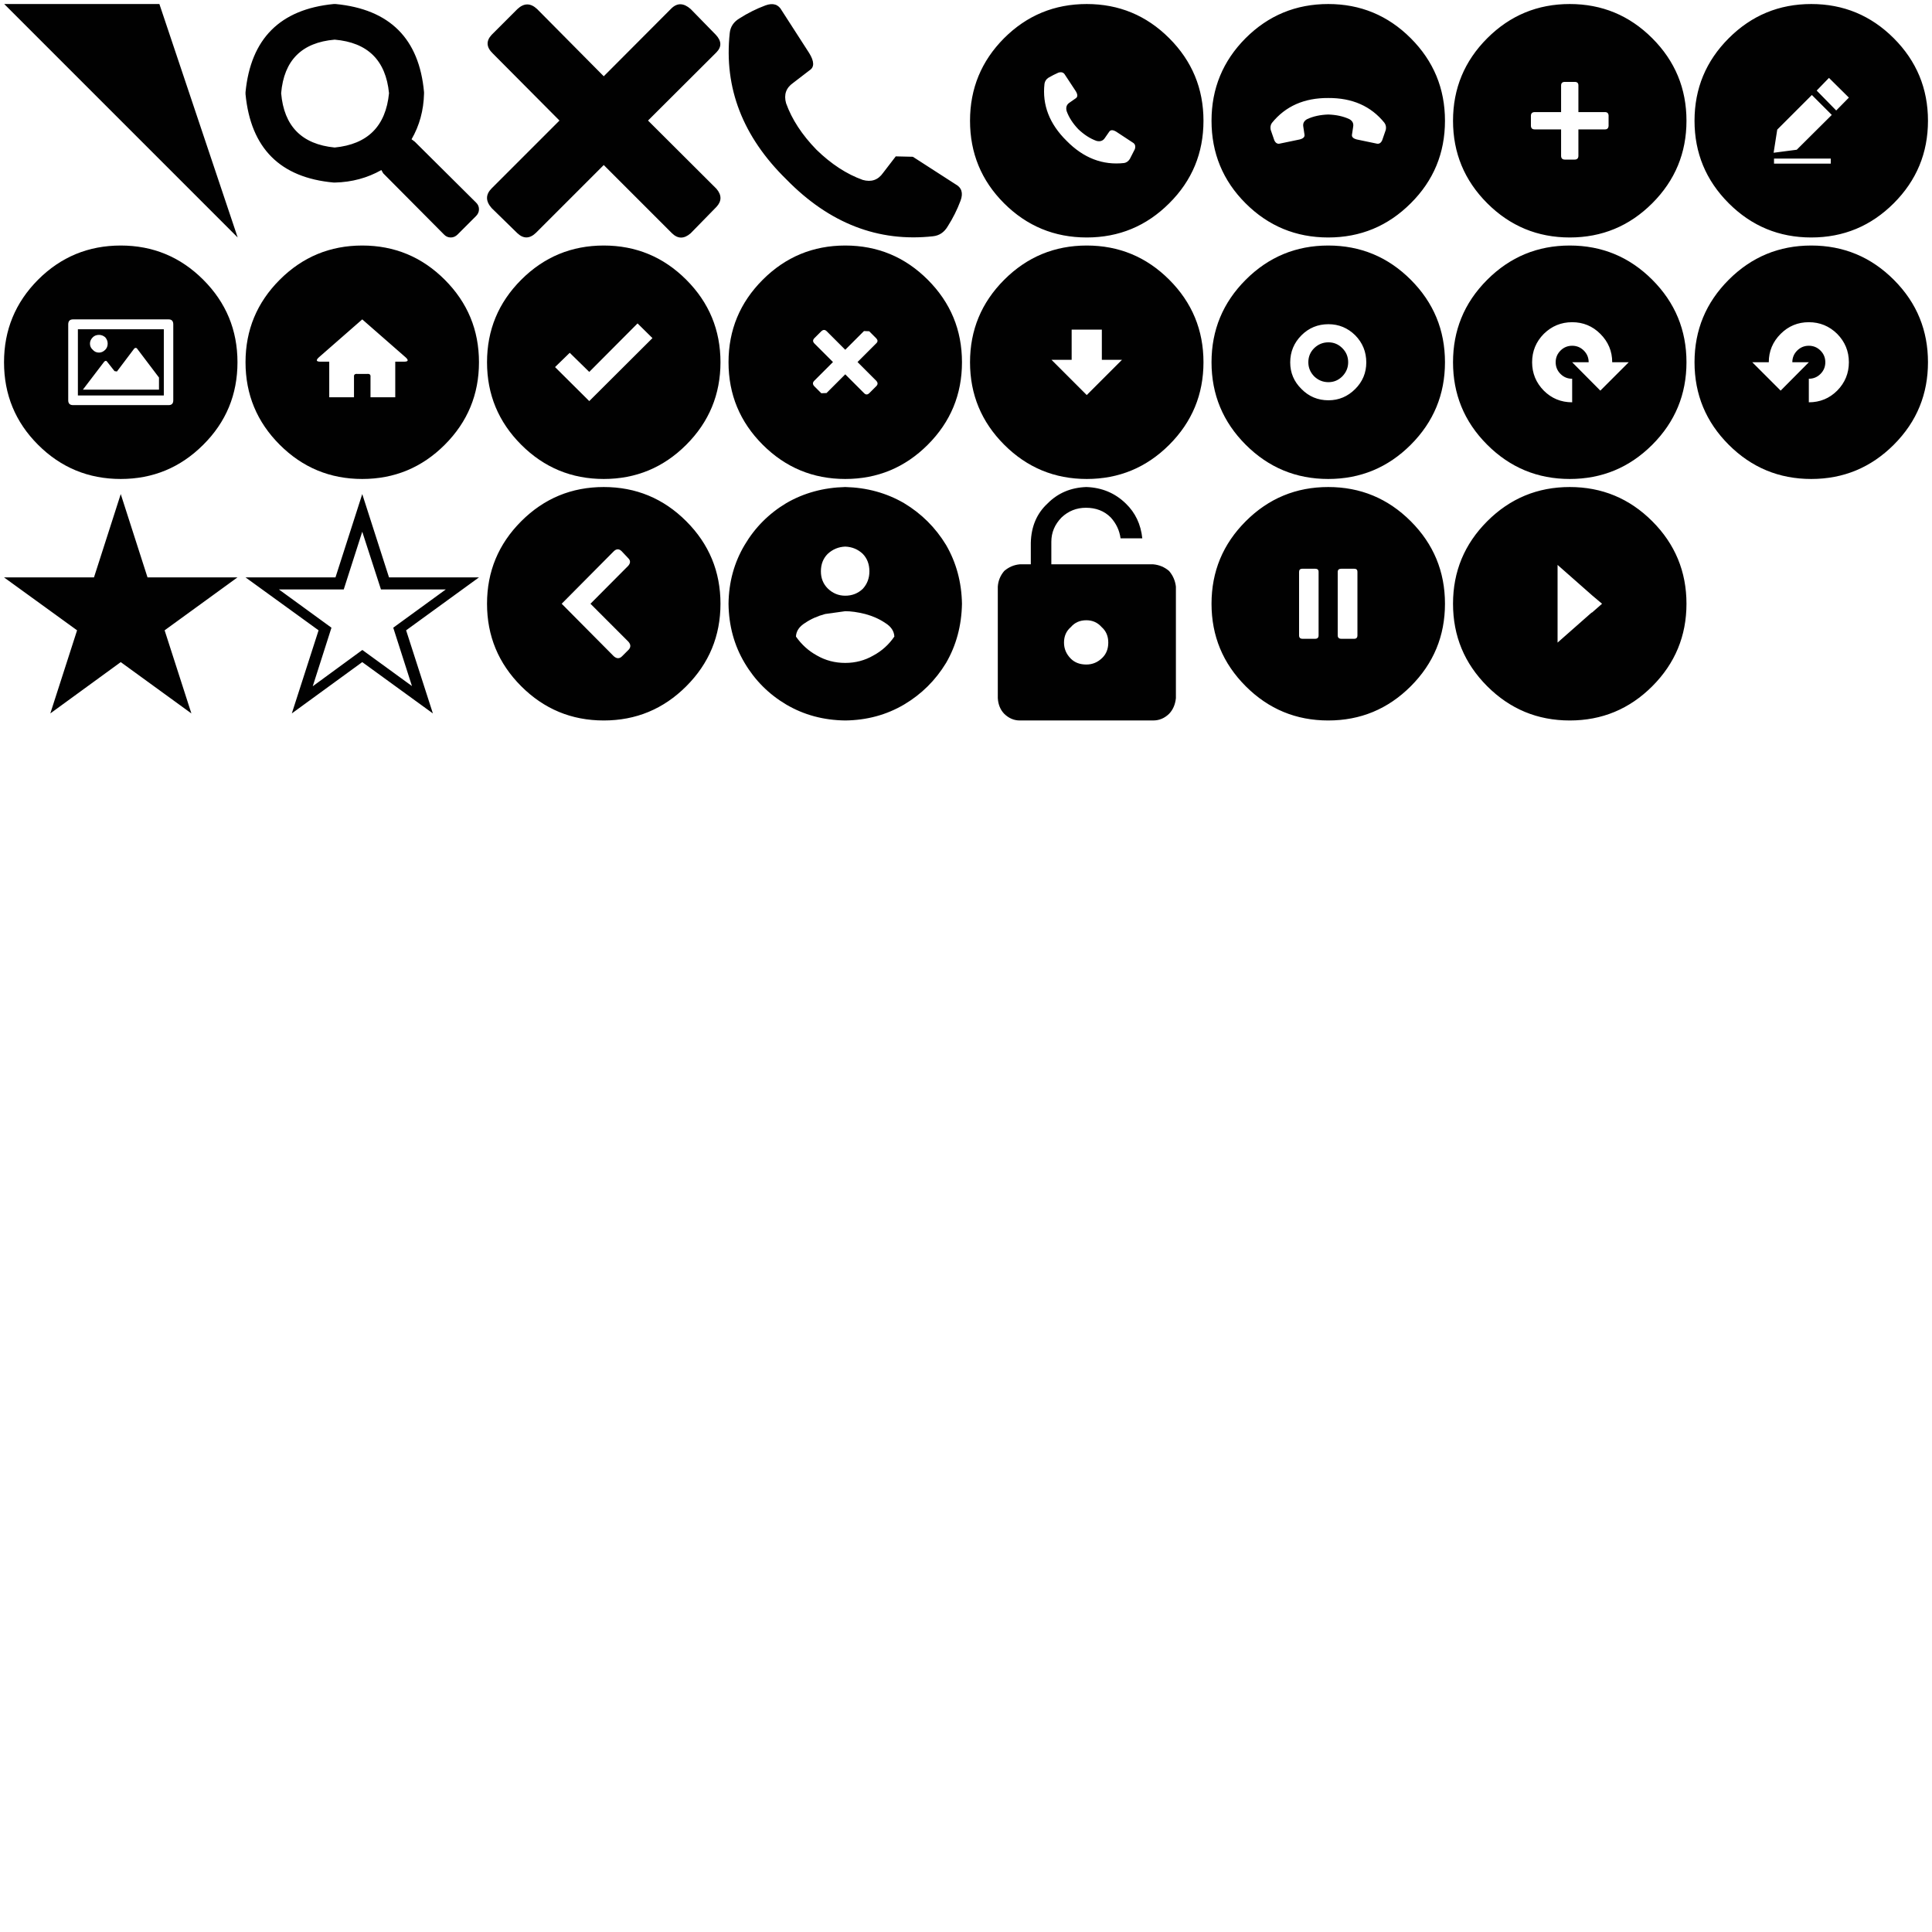
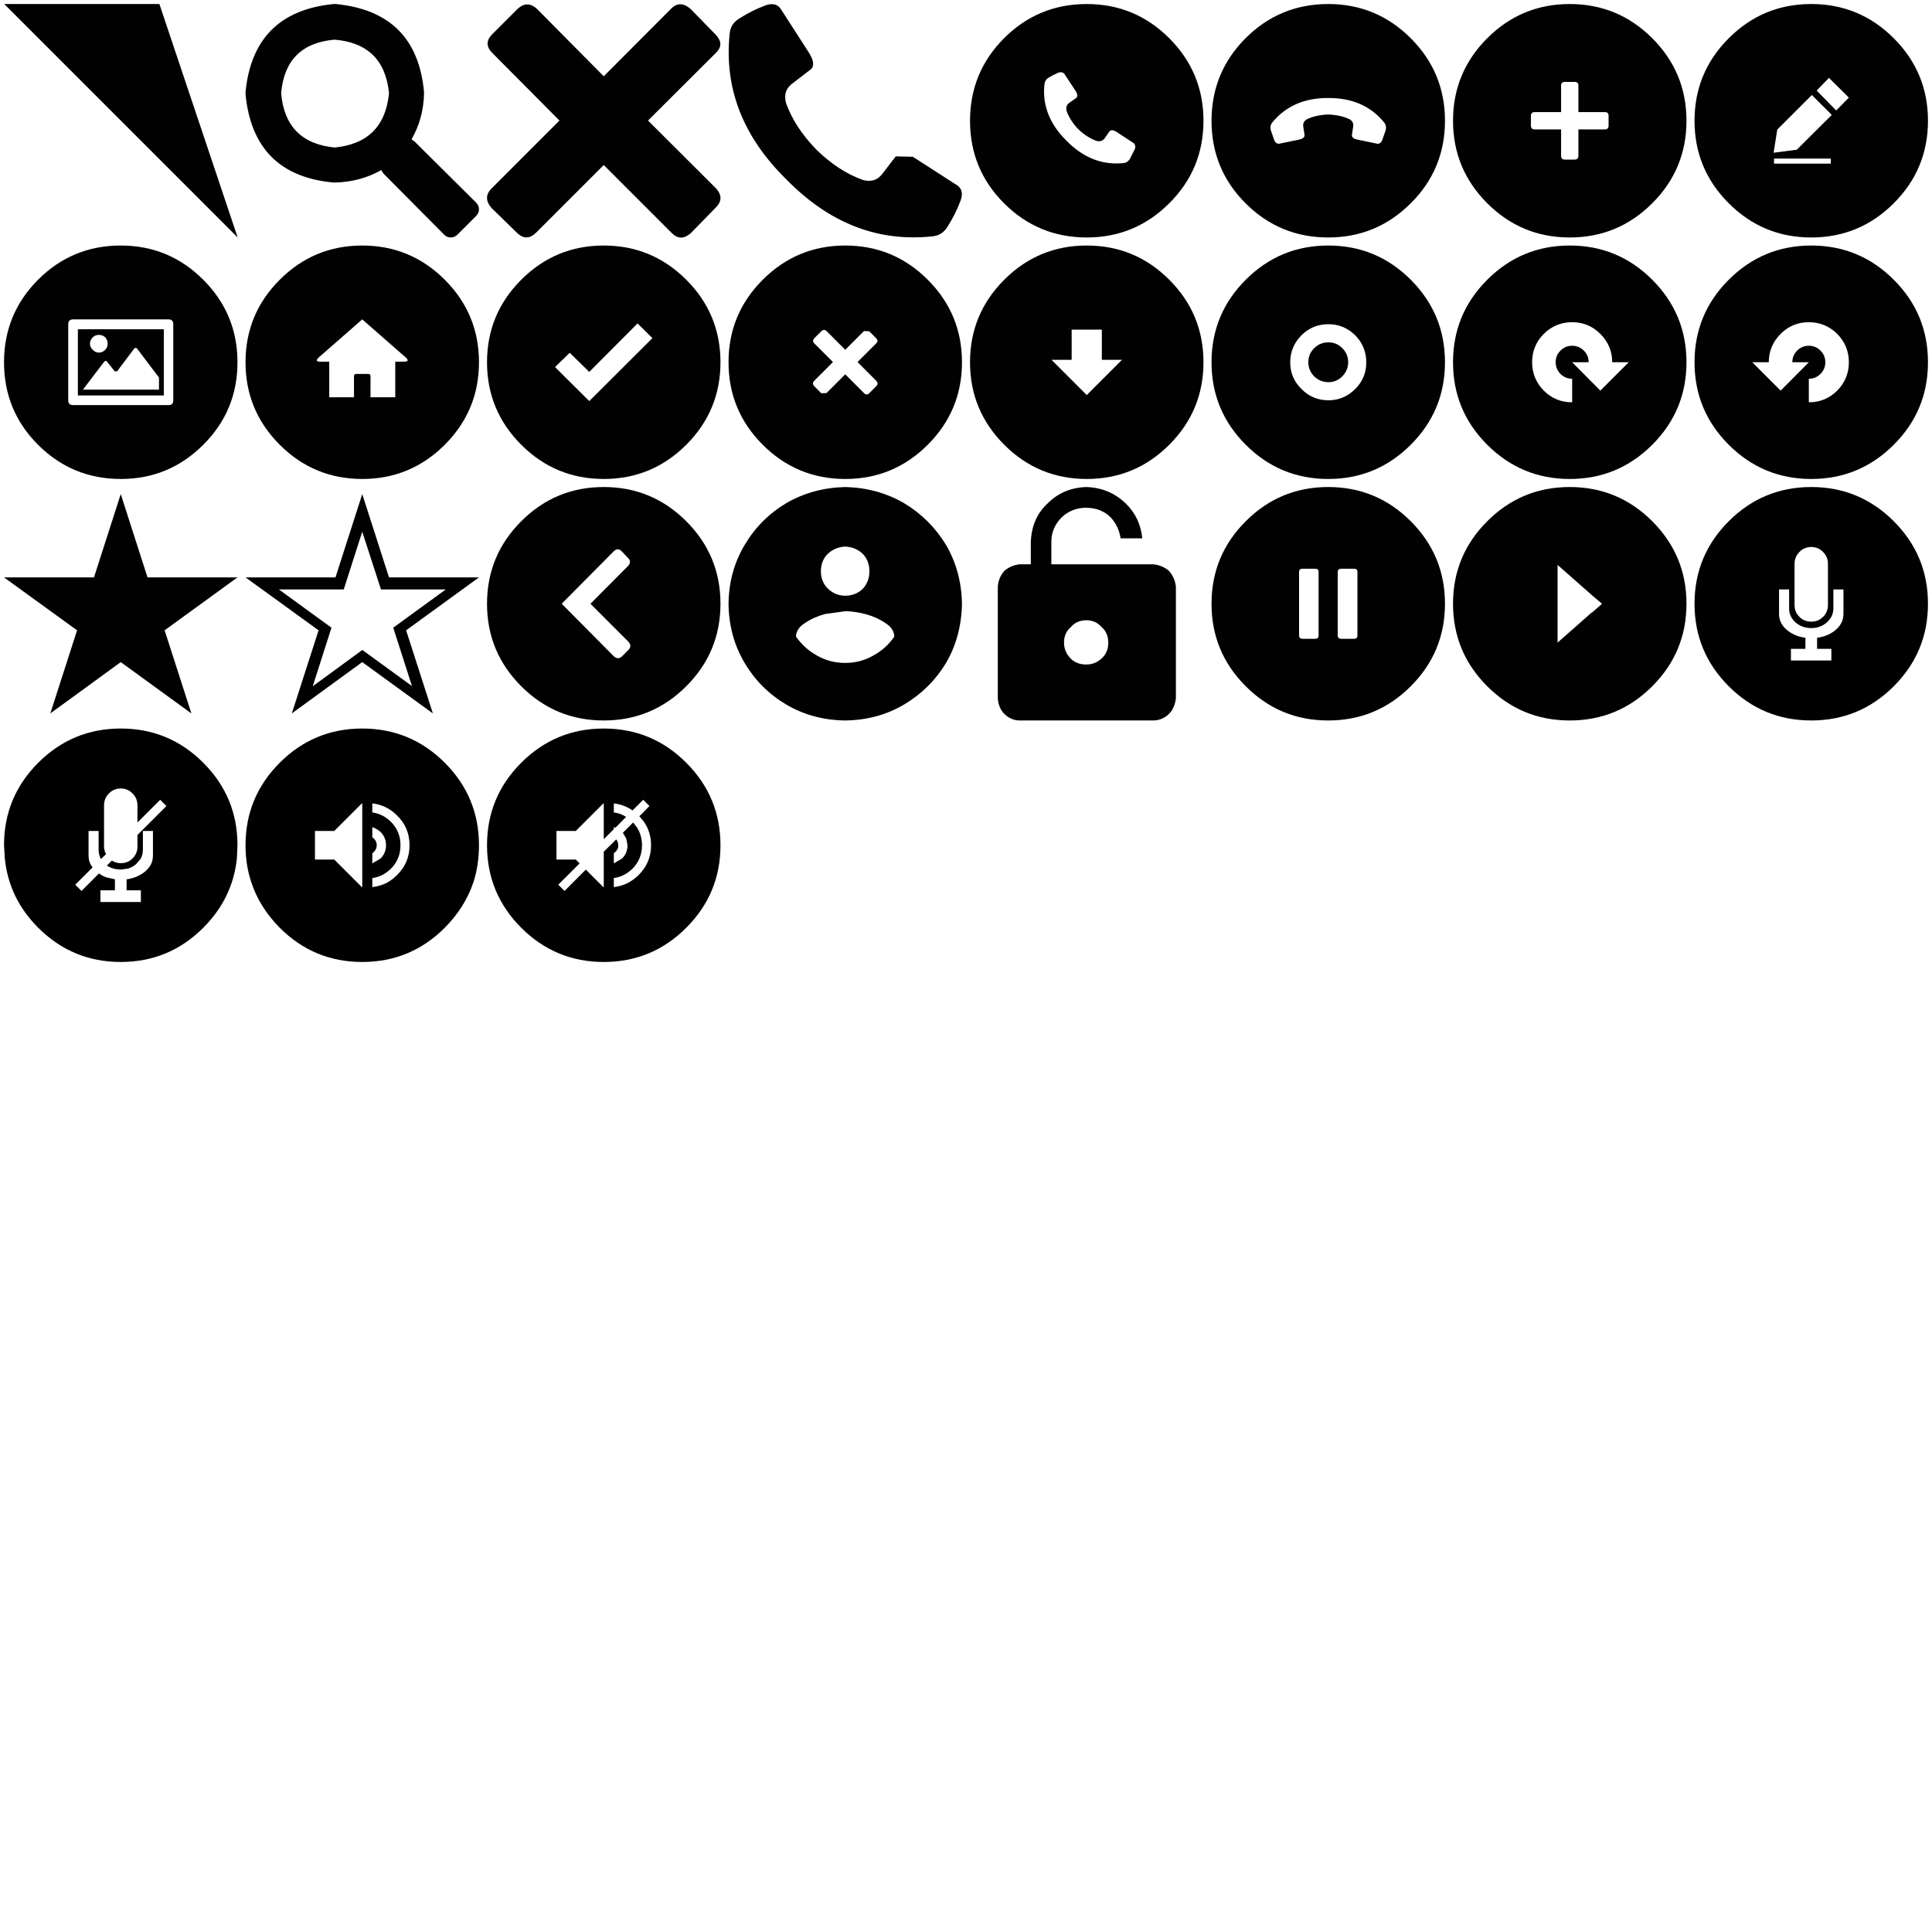
<svg xmlns="http://www.w3.org/2000/svg" version="1.1" id="Layer_1" x="0px" y="0px" width="480px" height="480px" viewBox="0 0 480 480" enable-background="new 0 0 480 480" xml:space="preserve">
-   <path fill="#010101" d="M390,121c8,0,14.83,2.833,20.5,8.5c5.664,5.667,8.5,12.5,8.5,20.5s-2.836,14.833-8.5,20.5  c-5.67,5.667-12.5,8.5-20.5,8.5s-14.834-2.833-20.5-8.5c-5.669-5.667-8.5-12.5-8.5-20.5s2.831-14.833,8.5-20.5  C375.165,123.833,382,121,390,121 M350.5,170.5c-5.67,5.666-12.5,8.5-20.5,8.5s-14.834-2.834-20.5-8.5  c-5.669-5.666-8.5-12.5-8.5-20.5s2.831-14.834,8.5-20.5c5.665-5.666,12.5-8.5,20.5-8.5s14.83,2.834,20.5,8.5  c5.664,5.666,8.5,12.5,8.5,20.5S356.164,164.834,350.5,170.5 M454.85,40.65V39.4h-14.1v1.25H454.85 M459.35,24.25l-4.949-4.899  L451.35,22.5l4.851,4.95L459.35,24.25 M455.1,28.55l-4.949-4.949l-8.601,8.6l-0.899,5.75l5.75-0.75L455.1,28.55 M479,30  c0,8-2.834,14.833-8.5,20.5C464.832,56.167,458,59,450,59s-14.834-2.833-20.5-8.5C423.832,44.833,421,38,421,30  s2.832-14.833,8.5-20.5C435.166,3.833,442,1,450,1s14.832,2.833,20.5,8.5C476.166,15.167,479,22,479,30 M419,30  c0,8-2.834,14.833-8.5,20.5C404.832,56.167,398,59,390,59s-14.833-2.833-20.5-8.5S361,38,361,30s2.833-14.833,8.5-20.5S382,1,390,1  s14.832,2.833,20.5,8.5C416.166,15.167,419,22,419,30 M421,90c0-8,2.832-14.833,8.5-20.5C435.166,63.833,442,61,450,61  s14.832,2.833,20.5,8.5c2.899,2.9,5.05,6.083,6.449,9.55C478.316,82.417,479,86.066,479,90c0,3.935-0.685,7.584-2.051,10.95  c-1.399,3.466-3.55,6.649-6.449,9.55c-5.668,5.666-12.5,8.5-20.5,8.5s-14.834-2.834-20.5-8.5C423.832,104.834,421,98,421,90 M419,90  c0,8-2.834,14.834-8.5,20.5c-5.668,5.666-12.5,8.5-20.5,8.5s-14.833-2.834-20.5-8.5c-2.9-2.899-5.05-6.084-6.45-9.55  C361.684,97.584,361,93.934,361,90c0-3.934,0.684-7.583,2.05-10.95c1.4-3.466,3.55-6.649,6.45-9.55C375.167,63.833,382,61,390,61  s14.832,2.833,20.5,8.5C416.166,75.167,419,82,419,90 M439.449,90h-4.101l7.051,7.05l7-7.05h-4.1c0-1.133,0.399-2.1,1.2-2.899  c0.8-0.801,1.767-1.2,2.899-1.2s2.101,0.399,2.899,1.2c0.8,0.8,1.199,1.767,1.199,2.899s-0.399,2.101-1.199,2.9  c-0.801,0.8-1.768,1.199-2.899,1.199v5.851c2.767,0,5.116-0.967,7.05-2.9c1.935-1.966,2.899-4.315,2.899-7.05  c0-2.733-0.966-5.083-2.899-7.05c-1.967-1.934-4.315-2.9-7.05-2.9c-2.733,0-5.067,0.968-7,2.9  C440.434,84.917,439.449,87.267,439.449,90 M387.85,21.25v6.601h-6.55c-0.633,0-0.95,0.315-0.95,0.949v2.4  c0,0.633,0.317,0.95,0.95,0.95h6.55v6.55c0,0.633,0.317,0.95,0.95,0.95h2.4c0.633,0,0.949-0.316,0.949-0.95v-6.55h6.601  c0.565,0,0.865-0.3,0.899-0.9V28.7c-0.034-0.567-0.334-0.85-0.899-0.85h-6.601V21.2c0-0.567-0.301-0.85-0.899-0.85h-2.5  C388.15,20.35,387.85,20.65,387.85,21.25 M343.4,34.85l0.899-2.601c0.134-0.667,0.017-1.25-0.351-1.75  c-3.334-4.133-7.982-6.184-13.949-6.149c-5.968-0.034-10.635,2.032-14,6.199c-0.333,0.468-0.435,1.034-0.301,1.7l0.899,2.601  c0.334,0.732,0.834,1,1.5,0.8l4.801-1c0.899-0.233,1.3-0.633,1.199-1.2l-0.3-2c-0.133-0.8,0.184-1.417,0.95-1.85  c1.5-0.7,3.25-1.083,5.25-1.15c2,0.066,3.75,0.45,5.25,1.15c0.767,0.433,1.083,1.05,0.949,1.85l-0.3,2  c-0.101,0.566,0.3,0.966,1.199,1.2l4.801,1C342.566,35.85,343.066,35.583,343.4,34.85 M350.5,9.5C356.167,15.167,359,22,359,30  c0,8.033-2.833,14.867-8.5,20.5C344.833,56.167,338,59,330,59c-8.033,0-14.884-2.833-20.55-8.5C303.816,44.867,301,38.033,301,30  c0-8,2.815-14.833,8.45-20.5C315.116,3.833,321.967,1,330,1C338,1,344.833,3.833,350.5,9.5 M333.5,86.5  c0.967,0.967,1.45,2.133,1.45,3.5c0,1.334-0.483,2.5-1.45,3.5c-0.967,0.967-2.116,1.45-3.45,1.45c-1.366,0-2.55-0.483-3.55-1.45  c-0.967-1-1.45-2.166-1.45-3.5c0-1.367,0.483-2.533,1.45-3.5c1-0.967,2.184-1.45,3.55-1.45C331.384,85.05,332.533,85.533,333.5,86.5   M336.7,96.65c1.833-1.834,2.75-4.033,2.75-6.602c0-2.633-0.917-4.883-2.75-6.75c-1.867-1.833-4.084-2.75-6.65-2.75  c-2.633,0-4.866,0.917-6.7,2.75c-1.866,1.867-2.8,4.117-2.8,6.75c0,2.567,0.934,4.768,2.8,6.602c1.834,1.866,4.067,2.8,6.7,2.8  C332.616,99.45,334.833,98.517,336.7,96.65 M350.5,69.5C356.167,75.167,359,82,359,90s-2.833,14.834-8.5,20.5S338,119,330,119  s-14.833-2.834-20.5-8.5S301,98,301,90s2.833-14.833,8.5-20.5S322,61,330,61S344.833,63.833,350.5,69.5 M383.55,97.05  c1.934,1.935,4.283,2.9,7.05,2.9V94.1c-1.133,0-2.1-0.399-2.898-1.199c-0.801-0.801-1.2-1.769-1.2-2.9c0-1.133,0.399-2.1,1.2-2.899  c0.8-0.8,1.767-1.2,2.898-1.2c1.134,0,2.102,0.4,2.9,1.2c0.8,0.8,1.2,1.767,1.2,2.899H390.6l7,7.05L404.65,90h-4.101  c0-2.732-0.983-5.083-2.95-7.05c-1.933-1.934-4.267-2.9-7-2.9s-5.083,0.968-7.05,2.9c-1.935,1.966-2.899,4.316-2.899,7.05  C380.65,92.734,381.616,95.084,383.55,97.05 M299,30c0,8.033-2.834,14.867-8.5,20.5C284.834,56.167,278,59,270,59  c-8.033,0-14.883-2.833-20.55-8.5C243.816,44.867,241,38.033,241,30c0-8,2.815-14.833,8.45-20.5C255.117,3.833,261.967,1,270,1  c8,0,14.834,2.833,20.5,8.5S299,22,299,30 M264.6,18.6c-0.333-0.601-0.883-0.784-1.648-0.551c-0.833,0.367-1.65,0.784-2.45,1.25  c-0.566,0.367-0.9,0.867-1,1.5c-0.601,5.268,1.232,10,5.5,14.2c4.2,4.268,8.967,6.101,14.3,5.5c0.567-0.1,1.034-0.434,1.4-1  l1.25-2.45c0.232-0.767,0.05-1.315-0.551-1.649l-4.101-2.7c-0.8-0.467-1.366-0.467-1.7,0l-1.148,1.65  c-0.468,0.667-1.15,0.883-2.051,0.649c-1.565-0.565-3.065-1.533-4.5-2.899c-1.366-1.435-2.334-2.935-2.899-4.5  c-0.233-0.9-0.018-1.583,0.649-2.051L267.3,24.4c0.467-0.333,0.467-0.9,0-1.7L264.6,18.6 M266.25,89.4h-5l8.75,8.75l8.75-8.75h-5  v-7.5h-7.5V89.4 M270,61c8,0,14.834,2.833,20.5,8.5S299,82,299,90s-2.834,14.834-8.5,20.5S278,119,270,119s-14.834-2.834-20.5-8.5  S241,98,241,90s2.834-14.833,8.5-20.5S262,61,270,61 M177.85,8.65c1.434,1.534,1.483,2.982,0.15,4.35l-17,16.95l17,16.95  c1.333,1.566,1.333,3.066,0,4.5l-6.4,6.55c-1.633,1.433-3.184,1.433-4.649,0L150,41l-16.8,16.8c-1.567,1.534-3.117,1.583-4.65,0.15  l-6.4-6.25c-1.532-1.733-1.532-3.367,0-4.9L139,29.95L122.45,13.3c-1.634-1.565-1.733-3.115-0.301-4.649l6.4-6.4  c1.633-1.533,3.267-1.533,4.9,0L150,18.95L166.8,2.1c1.467-1.435,3.067-1.384,4.8,0.149L177.85,8.65 M214.35,44.7  c2.133,0.6,3.816,0.017,5.05-1.75l3.15-4.1l4.25,0.1l10.55,6.8c1.566,0.833,2,2.2,1.3,4.101c-0.833,2.232-1.899,4.366-3.199,6.399  c-0.867,1.467-2.083,2.283-3.65,2.45c-13.6,1.5-25.733-3.2-36.4-14.1c-10.866-10.634-15.565-22.768-14.1-36.4  c0.167-1.567,0.983-2.784,2.45-3.65c2.033-1.3,4.167-2.365,6.399-3.199c1.9-0.7,3.268-0.268,4.101,1.3l6.8,10.55  c1.267,2.066,1.3,3.483,0.1,4.25l-4.1,3.15c-1.767,1.232-2.35,2.917-1.75,5.05c1.434,4,3.95,7.85,7.55,11.55  C206.517,40.767,210.35,43.267,214.35,44.7 M179,90c0,8-2.833,14.834-8.5,20.5S158,119,150,119s-14.833-2.834-20.5-8.5  S121,98,121,90s2.833-14.833,8.5-20.5S142,61,150,61s14.833,2.833,20.5,8.5S179,82,179,90 M189.5,69.5C195.167,63.833,202,61,210,61  s14.833,2.833,20.5,8.5S239,82,239,90s-2.833,14.834-8.5,20.5S218,119,210,119s-14.833-2.834-20.5-8.5S181,98,181,90  S183.833,75.167,189.5,69.5 M202.35,85.35l4.601,4.6l-4.65,4.65c-0.433,0.434-0.433,0.884,0,1.351l1.75,1.75l1.3-0.05L210,93  l4.7,4.7c0.399,0.399,0.815,0.399,1.25,0l1.8-1.8c0.367-0.4,0.367-0.816,0-1.25l-4.7-4.7l4.7-4.7c0.367-0.367,0.35-0.767-0.05-1.2  l-1.75-1.75l-1.301-0.05L210,86.9L205.4,82.3c-0.433-0.433-0.883-0.433-1.35,0l-1.75,1.75C201.9,84.483,201.917,84.917,202.35,85.35   M224.6,125c4.333,2.601,7.816,6.066,10.45,10.4c2.534,4.366,3.85,9.231,3.95,14.6c-0.101,5.435-1.417,10.334-3.95,14.7  c-2.633,4.333-6.116,7.783-10.45,10.35c-4.367,2.567-9.232,3.885-14.6,3.95c-5.4-0.065-10.283-1.383-14.65-3.95  c-4.333-2.565-7.783-6.017-10.35-10.35c-2.601-4.366-3.934-9.267-4-14.7c0.066-5.367,1.399-10.232,4-14.6  c2.566-4.334,6.017-7.801,10.35-10.4c4.367-2.533,9.25-3.867,14.65-4C215.367,121.133,220.233,122.467,224.6,125 M214.35,137.6  c-1.2-1.134-2.649-1.732-4.35-1.801c-1.667,0.067-3.117,0.667-4.351,1.801c-1.133,1.134-1.699,2.584-1.699,4.351  c0,1.7,0.565,3.116,1.699,4.25c1.233,1.2,2.685,1.8,4.351,1.8c1.7,0,3.149-0.565,4.35-1.699c1.101-1.2,1.65-2.649,1.65-4.351  C216,140.184,215.45,138.733,214.35,137.6 M170.5,170.5c-5.667,5.666-12.5,8.5-20.5,8.5s-14.833-2.834-20.5-8.5S121,158,121,150  s2.833-14.834,8.5-20.5S142,121,150,121s14.833,2.834,20.5,8.5S179,142,179,150S176.167,164.834,170.5,170.5 M200.05,154.75  c-1.466,0.9-2.233,2.033-2.3,3.4c1.399,2,3.133,3.565,5.2,4.699c2.133,1.233,4.482,1.851,7.05,1.851c2.533,0,4.867-0.616,7-1.851  c2.1-1.134,3.833-2.699,5.2-4.699c-0.067-1.367-0.833-2.5-2.301-3.4c-1.433-0.967-3.083-1.7-4.949-2.2  c-1.867-0.466-3.518-0.699-4.95-0.699l-5,0.699C203.133,153.05,201.483,153.783,200.05,154.75 M292.15,145.75v27.7  c-0.167,1.6-0.733,2.899-1.699,3.899c-1.135,1.101-2.45,1.649-3.95,1.649h-33.15c-1.434,0-2.717-0.55-3.85-1.649  c-0.968-1-1.5-2.301-1.601-3.899v-27.7c0.101-1.467,0.633-2.767,1.601-3.899c1.133-0.968,2.416-1.517,3.85-1.649h2.75v-5.351  c0.102-4.033,1.484-7.283,4.15-9.75c2.565-2.601,5.782-3.968,9.649-4.101c3.866,0.133,7.133,1.5,9.8,4.101  c2.366,2.268,3.733,5.149,4.101,8.649h-5.4c-0.268-1.967-1.084-3.7-2.449-5.2c-1.602-1.6-3.65-2.398-6.15-2.398  c-2.333,0-4.35,0.8-6.05,2.398c-1.7,1.733-2.55,3.75-2.55,6.051v5.601h25.3c1.5,0.134,2.815,0.683,3.95,1.649  C291.416,142.983,291.983,144.283,292.15,145.75 M269.9,165.1c1.533,0,2.866-0.566,4-1.699c0.968-0.967,1.449-2.217,1.449-3.75  c0-1.602-0.55-2.884-1.648-3.852c-1-1.134-2.268-1.699-3.801-1.699c-1.601,0-2.884,0.565-3.851,1.699  c-1.134,0.968-1.7,2.25-1.7,3.852c0,1.533,0.566,2.866,1.7,4C267.017,164.617,268.3,165.1,269.9,165.1 M96.65,23.15  c-0.8-8.167-5.3-12.601-13.5-13.3c-8.167,0.699-12.6,5.133-13.3,13.3c0.7,8.2,5.133,12.7,13.3,13.5  C91.35,35.85,95.85,31.35,96.65,23.15 M105.35,22.9v0.35c-0.1,4.167-1.133,7.95-3.1,11.351l0.8,0.6l15.2,15.1  c0.5,0.468,0.75,1.034,0.75,1.7c0,0.633-0.25,1.2-0.75,1.7l-4.55,4.55c-0.5,0.5-1.067,0.75-1.7,0.75c-0.667,0-1.233-0.25-1.7-0.75  l-15.1-15.2l-0.45-0.8c-3.5,1.967-7.333,3-11.5,3.101H82.9C69.6,44.15,62.3,36.833,61,23.4v-0.5C62.3,9.6,69.6,2.3,82.9,1h0.5  C96.833,2.3,104.15,9.6,105.35,22.9 M87.95,93.65c-0.067-0.566,0.216-0.816,0.85-0.75h2.4c0.633-0.066,0.917,0.184,0.85,0.75v5.05  h6.15v-8.85h1.899c1.3,0.065,1.533-0.283,0.7-1.051L90,79.35L79.2,88.8c-0.833,0.768-0.601,1.116,0.699,1.051h1.9v8.85h6.15V93.65   M119,90c0,8-2.833,14.834-8.5,20.5S98,119,90,119s-14.833-2.834-20.5-8.5S61,98,61,90s2.833-14.833,8.5-20.5S82,61,90,61  s14.833,2.833,20.5,8.5S119,82,119,90 M1.05,1H39.6l19.45,58L1.05,1 M141.55,87.65l-3.65,3.55l8.5,8.45L162.1,84l-3.7-3.649  l-12,12.05L141.55,87.65 M19.35,81.8H40.7v16.45H19.35V81.8 M16.95,80.6v18.85c0,0.8,0.399,1.2,1.199,1.2H41.9  c0.768,0,1.15-0.4,1.15-1.2V80.6c0-0.833-0.383-1.25-1.15-1.25H18.15C17.35,79.35,16.95,79.767,16.95,80.6 M24.6,83.2  c-0.633,0-1.149,0.2-1.55,0.6c-0.466,0.468-0.7,0.983-0.7,1.551c0,0.633,0.233,1.149,0.7,1.55c0.4,0.467,0.917,0.7,1.55,0.7  c0.566,0,1.083-0.233,1.55-0.7c0.4-0.4,0.601-0.917,0.601-1.55c0-0.567-0.2-1.083-0.601-1.551C25.683,83.4,25.167,83.2,24.6,83.2   M34.05,86.6c-0.2-0.233-0.433-0.233-0.7,0l-4.3,5.699l-0.6-0.1L26.6,89.85c-0.167-0.267-0.399-0.267-0.7,0L20.6,96.8h18.9v-3  L34.05,86.6 M9.45,69.5C15.117,63.833,21.967,61,30,61c8,0,14.833,2.833,20.5,8.5S59,82,59,90c0,8.033-2.833,14.867-8.5,20.5  C44.833,116.166,38,119,30,119c-8.033,0-14.883-2.834-20.55-8.5C3.817,104.867,1,98.033,1,90C1,82,3.817,75.167,9.45,69.5   M36.65,143.45H59L40.9,156.6l6.65,20.649L30,164.5l-17.5,12.75L19.15,156.6L1,143.45h22.35l6.65-20.7L36.65,143.45 M79.15,156.6  L61,143.45h22.35l6.65-20.7l6.649,20.7H119L100.9,156.6l6.65,20.649L90,164.5l-17.5,12.75L79.15,156.6 M156.1,138.7l-1.649-1.75  c-0.634-0.634-1.284-0.634-1.95,0L139.55,150l12.95,13.05c0.732,0.635,1.417,0.635,2.05,0l1.65-1.648  c0.565-0.634,0.532-1.301-0.101-2l-9.399-9.4l9.399-9.449C156.667,139.883,156.667,139.267,156.1,138.7 M85.4,146.45H69.3l13.05,9.5  L77.7,170.5l12.3-9h0.05l12.3,8.95l-4.649-14.5l13.05-9.5H94.65L90,132.1L85.4,146.45 M336.448,141.3h-3.197  c-0.603,0-0.9,0.268-0.9,0.801v15.75c0,0.565,0.302,0.854,0.9,0.854h3.197c0.533,0,0.803-0.284,0.803-0.854V142.05  C337.25,141.55,336.983,141.3,336.448,141.3 M326.75,141.3h-3.2c-0.533,0-0.8,0.268-0.8,0.801v15.75c0,0.565,0.28,0.854,0.85,0.854  h3.15c0.563,0,0.85-0.284,0.85-0.854V142.05C327.6,141.55,327.316,141.3,326.75,141.3 M395.474,147.85l-0.05-0.051l-8.45-7.449v19.3  l8.45-7.45h0.05l0.103-0.05l2.45-2.15L395.474,147.85" />
+   <path fill="#010101" d="M390,121c8,0,14.83,2.833,20.5,8.5c5.664,5.667,8.5,12.5,8.5,20.5s-2.836,14.833-8.5,20.5  c-5.67,5.667-12.5,8.5-20.5,8.5s-14.834-2.833-20.5-8.5c-5.669-5.667-8.5-12.5-8.5-20.5s2.831-14.833,8.5-20.5  C375.165,123.833,382,121,390,121 M350.5,170.5c-5.67,5.666-12.5,8.5-20.5,8.5s-14.834-2.834-20.5-8.5  c-5.669-5.666-8.5-12.5-8.5-20.5s2.831-14.834,8.5-20.5c5.665-5.666,12.5-8.5,20.5-8.5s14.83,2.834,20.5,8.5  c5.664,5.666,8.5,12.5,8.5,20.5S356.164,164.834,350.5,170.5 M454.85,40.65V39.4h-14.1v1.25H454.85 M459.35,24.25l-4.948-4.899  L451.35,22.5l4.852,4.95L459.35,24.25 M455.1,28.55l-4.948-4.949l-8.602,8.6l-0.898,5.75l5.75-0.75L455.1,28.55 M479,30  c0,8-2.834,14.833-8.5,20.5C464.832,56.167,458,59,450,59s-14.834-2.833-20.5-8.5C423.832,44.833,421,38,421,30  s2.832-14.833,8.5-20.5C435.166,3.833,442,1,450,1s14.832,2.833,20.5,8.5C476.166,15.167,479,22,479,30 M419,30  c0,8-2.834,14.833-8.5,20.5C404.832,56.167,398,59,390,59s-14.833-2.833-20.5-8.5S361,38,361,30s2.833-14.833,8.5-20.5S382,1,390,1  s14.832,2.833,20.5,8.5C416.166,15.167,419,22,419,30 M421,90c0-8,2.832-14.833,8.5-20.5C435.166,63.833,442,61,450,61  s14.832,2.833,20.5,8.5c2.899,2.9,5.05,6.083,6.449,9.55C478.316,82.417,479,86.066,479,90c0,3.935-0.685,7.584-2.051,10.95  c-1.399,3.466-3.55,6.649-6.449,9.55c-5.668,5.666-12.5,8.5-20.5,8.5s-14.834-2.834-20.5-8.5C423.832,104.834,421,98,421,90 M419,90  c0,8-2.834,14.834-8.5,20.5c-5.668,5.666-12.5,8.5-20.5,8.5s-14.833-2.834-20.5-8.5c-2.9-2.899-5.05-6.084-6.45-9.55  C361.684,97.584,361,93.934,361,90s0.684-7.583,2.05-10.95c1.4-3.466,3.55-6.649,6.45-9.55C375.167,63.833,382,61,390,61  s14.832,2.833,20.5,8.5C416.166,75.167,419,82,419,90 M439.449,90h-4.102l7.052,7.05l7-7.05h-4.101c0-1.133,0.399-2.1,1.2-2.899  c0.8-0.801,1.767-1.2,2.899-1.2c1.132,0,2.101,0.399,2.898,1.2c0.8,0.8,1.199,1.767,1.199,2.899s-0.399,2.101-1.199,2.9  c-0.801,0.8-1.768,1.199-2.898,1.199v5.851c2.767,0,5.115-0.967,7.05-2.9c1.935-1.966,2.898-4.315,2.898-7.05  c0-2.733-0.966-5.083-2.898-7.05c-1.968-1.934-4.315-2.9-7.05-2.9c-2.733,0-5.067,0.968-7,2.9  C440.434,84.917,439.449,87.267,439.449,90 M387.85,21.25v6.601h-6.55c-0.633,0-0.95,0.315-0.95,0.949v2.4  c0,0.633,0.317,0.95,0.95,0.95h6.55v6.55c0,0.633,0.317,0.95,0.95,0.95h2.4c0.633,0,0.949-0.316,0.949-0.95v-6.55h6.601  c0.565,0,0.865-0.3,0.899-0.9V28.7c-0.034-0.567-0.334-0.85-0.899-0.85h-6.601V21.2c0-0.567-0.302-0.85-0.899-0.85h-2.5  C388.15,20.35,387.85,20.65,387.85,21.25 M343.4,34.85l0.898-2.601c0.134-0.667,0.018-1.25-0.351-1.75  c-3.334-4.133-7.982-6.184-13.949-6.149c-5.968-0.034-10.635,2.032-14,6.199c-0.333,0.468-0.435,1.034-0.301,1.7l0.898,2.601  c0.334,0.732,0.834,1,1.5,0.8l4.802-1c0.898-0.233,1.3-0.633,1.198-1.2l-0.3-2c-0.133-0.8,0.184-1.417,0.95-1.85  c1.5-0.7,3.25-1.083,5.25-1.15c2,0.066,3.75,0.45,5.25,1.15c0.767,0.433,1.083,1.05,0.949,1.85l-0.3,2  c-0.102,0.566,0.3,0.966,1.198,1.2l4.802,1C342.566,35.85,343.066,35.583,343.4,34.85 M350.5,9.5C356.167,15.167,359,22,359,30  c0,8.033-2.833,14.867-8.5,20.5C344.833,56.167,338,59,330,59c-8.033,0-14.884-2.833-20.55-8.5C303.816,44.867,301,38.033,301,30  c0-8,2.815-14.833,8.45-20.5C315.116,3.833,321.967,1,330,1C338,1,344.833,3.833,350.5,9.5 M333.5,86.5  c0.967,0.967,1.45,2.133,1.45,3.5c0,1.334-0.483,2.5-1.45,3.5c-0.967,0.967-2.116,1.45-3.45,1.45c-1.366,0-2.55-0.483-3.55-1.45  c-0.967-1-1.45-2.166-1.45-3.5c0-1.367,0.483-2.533,1.45-3.5c1-0.967,2.184-1.45,3.55-1.45C331.384,85.05,332.533,85.533,333.5,86.5   M336.7,96.65c1.833-1.834,2.75-4.033,2.75-6.602c0-2.633-0.917-4.883-2.75-6.75c-1.867-1.833-4.084-2.75-6.65-2.75  c-2.633,0-4.866,0.917-6.7,2.75c-1.865,1.867-2.8,4.117-2.8,6.75c0,2.567,0.935,4.768,2.8,6.602c1.834,1.866,4.067,2.8,6.7,2.8  C332.616,99.45,334.833,98.517,336.7,96.65 M350.5,69.5C356.167,75.167,359,82,359,90s-2.833,14.834-8.5,20.5S338,119,330,119  s-14.833-2.834-20.5-8.5S301,98,301,90s2.833-14.833,8.5-20.5S322,61,330,61S344.833,63.833,350.5,69.5 M383.55,97.05  c1.935,1.935,4.283,2.9,7.05,2.9V94.1c-1.133,0-2.1-0.399-2.897-1.199c-0.801-0.801-1.2-1.769-1.2-2.9c0-1.133,0.399-2.1,1.2-2.899  c0.8-0.8,1.767-1.2,2.897-1.2c1.135,0,2.103,0.4,2.9,1.2c0.8,0.8,1.2,1.767,1.2,2.899H390.6l7,7.05L404.65,90h-4.102  c0-2.732-0.982-5.083-2.95-7.05c-1.933-1.934-4.267-2.9-7-2.9c-2.732,0-5.083,0.968-7.05,2.9c-1.935,1.966-2.898,4.316-2.898,7.05  S381.616,95.084,383.55,97.05 M299,30c0,8.033-2.834,14.867-8.5,20.5C284.834,56.167,278,59,270,59c-8.033,0-14.883-2.833-20.55-8.5  C243.816,44.867,241,38.033,241,30c0-8,2.814-14.833,8.45-20.5C255.117,3.833,261.967,1,270,1c8,0,14.834,2.833,20.5,8.5  S299,22,299,30 M264.6,18.6c-0.332-0.601-0.883-0.784-1.647-0.551c-0.833,0.367-1.65,0.784-2.45,1.25c-0.566,0.367-0.9,0.867-1,1.5  c-0.602,5.268,1.232,10,5.5,14.2c4.2,4.268,8.967,6.101,14.3,5.5c0.567-0.1,1.034-0.434,1.4-1l1.25-2.45  c0.231-0.767,0.05-1.315-0.552-1.649l-4.101-2.7c-0.8-0.467-1.366-0.467-1.7,0l-1.147,1.65c-0.468,0.667-1.15,0.883-2.052,0.649  c-1.564-0.565-3.064-1.533-4.5-2.899c-1.365-1.435-2.334-2.935-2.898-4.5c-0.232-0.9-0.018-1.583,0.648-2.051L267.3,24.4  c0.468-0.333,0.468-0.9,0-1.7L264.6,18.6 M266.25,89.4h-5l8.75,8.75l8.75-8.75h-5v-7.5h-7.5V89.4 M270,61c8,0,14.834,2.833,20.5,8.5  S299,82,299,90s-2.834,14.834-8.5,20.5S278,119,270,119s-14.834-2.834-20.5-8.5S241,98,241,90s2.834-14.833,8.5-20.5S262,61,270,61   M177.85,8.65c1.434,1.534,1.483,2.982,0.15,4.35l-17,16.95l17,16.95c1.333,1.566,1.333,3.066,0,4.5l-6.4,6.55  c-1.633,1.433-3.184,1.433-4.649,0L150,41l-16.8,16.8c-1.567,1.534-3.117,1.583-4.65,0.15l-6.4-6.25c-1.532-1.733-1.532-3.367,0-4.9  L139,29.95L122.45,13.3c-1.634-1.565-1.733-3.115-0.301-4.649l6.4-6.4c1.633-1.533,3.267-1.533,4.9,0L150,18.95L166.8,2.1  c1.467-1.435,3.067-1.384,4.8,0.149L177.85,8.65 M214.35,44.7c2.133,0.6,3.816,0.017,5.05-1.75l3.15-4.1l4.25,0.1l10.55,6.8  c1.566,0.833,2,2.2,1.3,4.101c-0.833,2.232-1.899,4.366-3.199,6.399c-0.867,1.467-2.083,2.283-3.65,2.45  c-13.6,1.5-25.733-3.2-36.4-14.1c-10.866-10.634-15.565-22.768-14.1-36.4c0.167-1.567,0.983-2.784,2.45-3.65  c2.033-1.3,4.167-2.365,6.399-3.199c1.9-0.7,3.268-0.268,4.101,1.3l6.8,10.55c1.267,2.066,1.3,3.483,0.1,4.25l-4.1,3.15  c-1.767,1.232-2.35,2.917-1.75,5.05c1.434,4,3.95,7.85,7.55,11.55C206.517,40.767,210.35,43.267,214.35,44.7 M179,90  c0,8-2.833,14.834-8.5,20.5S158,119,150,119s-14.833-2.834-20.5-8.5S121,98,121,90s2.833-14.833,8.5-20.5S142,61,150,61  s14.833,2.833,20.5,8.5S179,82,179,90 M189.5,69.5C195.167,63.833,202,61,210,61s14.833,2.833,20.5,8.5S239,82,239,90  s-2.833,14.834-8.5,20.5S218,119,210,119s-14.833-2.834-20.5-8.5S181,98,181,90S183.833,75.167,189.5,69.5 M202.35,85.35l4.601,4.6  l-4.65,4.65c-0.433,0.434-0.433,0.884,0,1.351l1.75,1.75l1.3-0.05L210,93l4.7,4.7c0.399,0.399,0.815,0.399,1.25,0l1.8-1.8  c0.367-0.4,0.367-0.816,0-1.25l-4.7-4.7l4.7-4.7c0.367-0.367,0.35-0.767-0.05-1.2l-1.75-1.75l-1.301-0.05L210,86.9l-4.6-4.6  c-0.433-0.433-0.883-0.433-1.35,0l-1.75,1.75C201.9,84.483,201.917,84.917,202.35,85.35 M224.6,125  c4.333,2.601,7.816,6.066,10.45,10.4c2.534,4.366,3.85,9.231,3.95,14.6c-0.101,5.435-1.417,10.334-3.95,14.7  c-2.633,4.333-6.116,7.783-10.45,10.35c-4.367,2.567-9.232,3.885-14.6,3.95c-5.4-0.065-10.283-1.383-14.65-3.95  c-4.333-2.565-7.783-6.017-10.35-10.35c-2.601-4.366-3.934-9.267-4-14.7c0.066-5.367,1.399-10.232,4-14.6  c2.566-4.334,6.017-7.801,10.35-10.4c4.367-2.533,9.25-3.867,14.65-4C215.367,121.133,220.233,122.467,224.6,125 M214.35,137.6  c-1.2-1.134-2.649-1.732-4.35-1.801c-1.667,0.067-3.117,0.667-4.351,1.801c-1.133,1.134-1.699,2.584-1.699,4.351  c0,1.7,0.565,3.116,1.699,4.25c1.233,1.2,2.685,1.8,4.351,1.8c1.7,0,3.149-0.565,4.35-1.699c1.101-1.2,1.65-2.649,1.65-4.351  C216,140.184,215.45,138.733,214.35,137.6 M170.5,170.5c-5.667,5.666-12.5,8.5-20.5,8.5s-14.833-2.834-20.5-8.5S121,158,121,150  s2.833-14.834,8.5-20.5S142,121,150,121s14.833,2.834,20.5,8.5S179,142,179,150S176.167,164.834,170.5,170.5 M200.05,154.75  c-1.466,0.9-2.233,2.033-2.3,3.4c1.399,2,3.133,3.565,5.2,4.699c2.133,1.233,4.482,1.851,7.05,1.851c2.533,0,4.867-0.616,7-1.851  c2.1-1.134,3.833-2.699,5.2-4.699c-0.067-1.367-0.833-2.5-2.301-3.4c-1.433-0.967-3.083-1.7-4.949-2.2  c-1.867-0.466-3.518-0.699-4.95-0.699l-5,0.699C203.133,153.05,201.483,153.783,200.05,154.75 M292.15,145.75v27.7  c-0.168,1.6-0.733,2.899-1.699,3.899c-1.135,1.101-2.45,1.649-3.95,1.649h-33.149c-1.435,0-2.718-0.55-3.851-1.649  c-0.968-1-1.5-2.301-1.601-3.899v-27.7c0.101-1.467,0.633-2.767,1.601-3.899c1.133-0.968,2.416-1.517,3.851-1.649h2.75v-5.351  c0.102-4.033,1.483-7.283,4.149-9.75c2.565-2.601,5.782-3.968,9.649-4.101c3.865,0.133,7.133,1.5,9.8,4.101  c2.366,2.268,3.733,5.149,4.101,8.649h-5.4c-0.268-1.967-1.084-3.7-2.448-5.2c-1.603-1.6-3.65-2.398-6.15-2.398  c-2.333,0-4.35,0.8-6.05,2.398c-1.7,1.733-2.55,3.75-2.55,6.051v5.601h25.3c1.5,0.134,2.814,0.683,3.95,1.649  C291.416,142.983,291.982,144.283,292.15,145.75 M269.9,165.1c1.533,0,2.865-0.566,4-1.699c0.968-0.967,1.449-2.217,1.449-3.75  c0-1.602-0.551-2.884-1.648-3.852c-1-1.134-2.268-1.699-3.801-1.699c-1.602,0-2.885,0.565-3.852,1.699  c-1.134,0.968-1.699,2.25-1.699,3.852c0,1.533,0.565,2.866,1.699,4C267.018,164.617,268.3,165.1,269.9,165.1 M96.65,23.15  c-0.8-8.167-5.3-12.601-13.5-13.3c-8.167,0.699-12.6,5.133-13.3,13.3c0.7,8.2,5.133,12.7,13.3,13.5  C91.35,35.85,95.85,31.35,96.65,23.15 M105.35,22.9v0.35c-0.1,4.167-1.133,7.95-3.1,11.351l0.8,0.6l15.2,15.1  c0.5,0.468,0.75,1.034,0.75,1.7c0,0.633-0.25,1.2-0.75,1.7l-4.55,4.55c-0.5,0.5-1.067,0.75-1.7,0.75c-0.667,0-1.233-0.25-1.7-0.75  l-15.1-15.2l-0.45-0.8c-3.5,1.967-7.333,3-11.5,3.101H82.9C69.6,44.15,62.3,36.833,61,23.4v-0.5C62.3,9.6,69.6,2.3,82.9,1h0.5  C96.833,2.3,104.15,9.6,105.35,22.9 M87.95,93.65c-0.067-0.566,0.216-0.816,0.85-0.75h2.4c0.633-0.066,0.917,0.184,0.85,0.75v5.05  h6.15v-8.85h1.899c1.3,0.065,1.533-0.283,0.7-1.051L90,79.35L79.2,88.8c-0.833,0.768-0.601,1.116,0.699,1.051h1.9v8.85h6.15  L87.95,93.65 M119,90c0,8-2.833,14.834-8.5,20.5S98,119,90,119s-14.833-2.834-20.5-8.5S61,98,61,90s2.833-14.833,8.5-20.5  S82,61,90,61s14.833,2.833,20.5,8.5S119,82,119,90 M1.05,1H39.6l19.45,58L1.05,1 M141.55,87.65l-3.65,3.55l8.5,8.45L162.1,84  l-3.7-3.649l-12,12.05L141.55,87.65 M19.35,81.8H40.7v16.45H19.35V81.8 M16.95,80.6v18.85c0,0.8,0.399,1.2,1.199,1.2H41.9  c0.768,0,1.15-0.4,1.15-1.2V80.6c0-0.833-0.383-1.25-1.15-1.25H18.15C17.35,79.35,16.95,79.767,16.95,80.6 M24.6,83.2  c-0.633,0-1.149,0.2-1.55,0.6c-0.466,0.468-0.7,0.983-0.7,1.551c0,0.633,0.233,1.149,0.7,1.55c0.4,0.467,0.917,0.7,1.55,0.7  c0.566,0,1.083-0.233,1.55-0.7c0.4-0.4,0.601-0.917,0.601-1.55c0-0.567-0.2-1.083-0.601-1.551C25.683,83.4,25.167,83.2,24.6,83.2   M34.05,86.6c-0.2-0.233-0.433-0.233-0.7,0l-4.3,5.699l-0.6-0.1L26.6,89.85c-0.167-0.267-0.399-0.267-0.7,0l-5.3,6.95h18.9v-3  L34.05,86.6 M9.45,69.5C15.117,63.833,21.967,61,30,61c8,0,14.833,2.833,20.5,8.5S59,82,59,90c0,8.033-2.833,14.867-8.5,20.5  C44.833,116.166,38,119,30,119c-8.033,0-14.883-2.834-20.55-8.5C3.817,104.867,1,98.033,1,90C1,82,3.817,75.167,9.45,69.5   M36.65,143.45H59L40.9,156.6l6.65,20.649L30,164.5l-17.5,12.75l6.65-20.65L1,143.45h22.35l6.65-20.7L36.65,143.45 M79.15,156.6  L61,143.45h22.35l6.65-20.7l6.649,20.7H119l-18.1,13.15l6.65,20.649L90,164.5l-17.5,12.75L79.15,156.6 M156.1,138.7l-1.649-1.75  c-0.634-0.634-1.284-0.634-1.95,0L139.55,150l12.95,13.05c0.732,0.635,1.417,0.635,2.05,0l1.65-1.648  c0.565-0.634,0.532-1.301-0.101-2l-9.399-9.4l9.399-9.449C156.667,139.883,156.667,139.267,156.1,138.7 M85.4,146.45H69.3l13.05,9.5  L77.7,170.5l12.3-9h0.05l12.3,8.95l-4.649-14.5l13.05-9.5H94.65L90,132.1L85.4,146.45 M336.448,141.3h-3.197  c-0.603,0-0.9,0.268-0.9,0.801v15.75c0,0.565,0.303,0.854,0.9,0.854h3.197c0.532,0,0.803-0.284,0.803-0.854V142.05  C337.25,141.55,336.983,141.3,336.448,141.3 M326.75,141.3h-3.2c-0.533,0-0.8,0.268-0.8,0.801v15.75c0,0.565,0.28,0.854,0.85,0.854  h3.15c0.562,0,0.85-0.284,0.85-0.854V142.05C327.6,141.55,327.316,141.3,326.75,141.3 M395.474,147.85l-0.05-0.051l-8.45-7.449v19.3  l8.45-7.45h0.05l0.104-0.05l2.45-2.15L395.474,147.85" />
+   <g>
+     <path d="M447.05,137.15c-0.8,0.8-1.2,1.783-1.2,2.949v10.2c0,1.167,0.4,2.15,1.2,2.95s1.783,1.2,2.95,1.2s2.15-0.4,2.95-1.2   s1.2-1.783,1.2-2.95v-10.2c0-1.166-0.4-2.149-1.2-2.949c-0.8-0.834-1.783-1.25-2.95-1.25S447.85,136.316,447.05,137.15    M470.5,129.5c5.667,5.666,8.5,12.5,8.5,20.5s-2.833,14.834-8.5,20.5S458,179,450,179s-14.833-2.834-20.5-8.5S421,158,421,150   s2.833-14.834,8.5-20.5S442,121,450,121S464.833,123.834,470.5,129.5 M458,146.45h-2.5v4.7c0,1.366-0.55,2.533-1.65,3.5   c-1.066,0.934-2.35,1.399-3.85,1.399s-2.8-0.466-3.9-1.399c-1.066-0.967-1.6-2.134-1.6-3.5v-4.7H442v6.1   c0,1.667,0.767,3.083,2.3,4.25c1.233,0.9,2.65,1.45,4.25,1.65v2.75h-3.6v2.899H455V161.2h-3.55v-2.75c1.6-0.2,3.017-0.75,4.25-1.65   c1.533-1.167,2.3-2.583,2.3-4.25V146.45 M27.05,197.15c-0.8,0.8-1.2,1.783-1.2,2.949v10.2c0,0.7,0.167,1.333,0.5,1.9l-1.3,1.25   L25,213.3c-0.333-0.667-0.5-1.384-0.5-2.149v-4.7H22v6.1l0.05,0.75c0.1,0.8,0.417,1.534,0.95,2.2l-4.3,4.3l1.55,1.55L24.6,217   c0.566,0.434,1.2,0.767,1.9,1l2.05,0.45v2.75h-3.6v2.899H35V221.2h-3.55v-2.75h0.15c1.533-0.233,2.9-0.784,4.1-1.65   c1.333-1,2.083-2.167,2.25-3.5l0.05-0.75v-6.1h-2.5v4.7l-0.1,1.05l-0.4,1.1l-1.15,1.351c-0.6,0.533-1.284,0.916-2.05,1.149   l-1.8,0.25l-1.4-0.149c-0.733-0.167-1.417-0.45-2.05-0.851l1.25-1.25c0.634,0.434,1.367,0.65,2.2,0.65h0.05   c1.134,0,2.083-0.384,2.85-1.15l0.05-0.05c0.8-0.8,1.2-1.767,1.2-2.9v-2.899l7.2-7.2l-1.55-1.55l-5.65,5.649v-4.25   c0-1.166-0.4-2.149-1.2-2.949c-0.8-0.834-1.784-1.25-2.95-1.25S27.85,196.316,27.05,197.15 M30,181c8,0,14.833,2.834,20.5,8.5   S59,202,59,210l-0.15,3.3c-0.7,6.601-3.483,12.333-8.35,17.2C44.833,236.166,38,239,30,239s-14.833-2.834-20.5-8.5   c-4.867-4.867-7.633-10.6-8.3-17.2L1,210c0-8,2.833-14.834,8.5-20.5S22,181,30,181 M110.5,189.5c5.666,5.666,8.5,12.5,8.5,20.5   c0,3.3-0.467,6.383-1.4,9.25c-1.399,4.133-3.766,7.883-7.1,11.25C104.834,236.166,98,239,90,239s-14.833-2.834-20.5-8.5   c-3.333-3.367-5.684-7.117-7.05-11.25C61.483,216.383,61,213.3,61,210c0-8,2.833-14.834,8.5-20.5S82,181,90,181   S104.834,183.834,110.5,189.5 M150,181c8,0,14.834,2.834,20.5,8.5S179,202,179,210s-2.834,14.834-8.5,20.5S158,239,150,239   s-14.834-2.834-20.5-8.5S121,218,121,210s2.834-14.834,8.5-20.5S142,181,150,181 M92.5,199.6v2.25c1.733,0.234,3.267,1,4.6,2.301   c1.601,1.6,2.4,3.55,2.4,5.85s-0.8,4.25-2.4,5.85c-1.333,1.301-2.866,2.066-4.6,2.301v2.25c1.367-0.167,2.617-0.551,3.75-1.15   c0.867-0.5,1.666-1.117,2.4-1.85c2.066-2.033,3.1-4.5,3.1-7.4s-1.033-5.367-3.1-7.4C96.916,200.867,94.867,199.867,92.5,199.6    M159.8,198.7l-2.649,2.649c-1.4-0.967-2.95-1.55-4.65-1.75v2.25c1.1,0.134,2.117,0.5,3.05,1.101l-2.649,2.7l-0.4-0.15v0.5   l-2.5,2.5v-8.9h-0.1l-6.851,6.851h-4.8v7.1h4.8l0.95,0.95l-5.3,5.3l1.55,1.55l5.3-5.3l4.351,4.351h0.1V211.6l3.1-3.05   c0.334,0.434,0.5,0.917,0.5,1.45v0.45c-0.1,0.433-0.333,0.833-0.699,1.2l-0.4,0.35v2.5l2.05-1.2c0.9-0.899,1.351-2,1.351-3.3   l-0.301-1.65l-0.85-1.449l2.55-2.551l1,1.301c0.8,1.3,1.2,2.75,1.2,4.35c0,2.3-0.8,4.25-2.4,5.85   c-1.333,1.301-2.866,2.066-4.6,2.301v2.25c2.367-0.268,4.416-1.268,6.15-3c2.066-2.033,3.1-4.5,3.1-7.4   c0-2.233-0.617-4.217-1.85-5.95l-1.051-1.25l2.5-2.55L159.8,198.7 M93.6,210c0,0.633-0.233,1.184-0.7,1.65L92.5,212v2.5l2.05-1.2   c0.9-0.899,1.351-2,1.351-3.3s-0.45-2.4-1.351-3.3c-0.634-0.567-1.316-0.967-2.05-1.2v2.5l0.4,0.35   C93.367,208.816,93.6,209.367,93.6,210 M90,199.6h-0.1l-6.85,6.851h-4.8v7.1h4.8l6.85,6.851H90V199.6" />
+   </g>
</svg>
